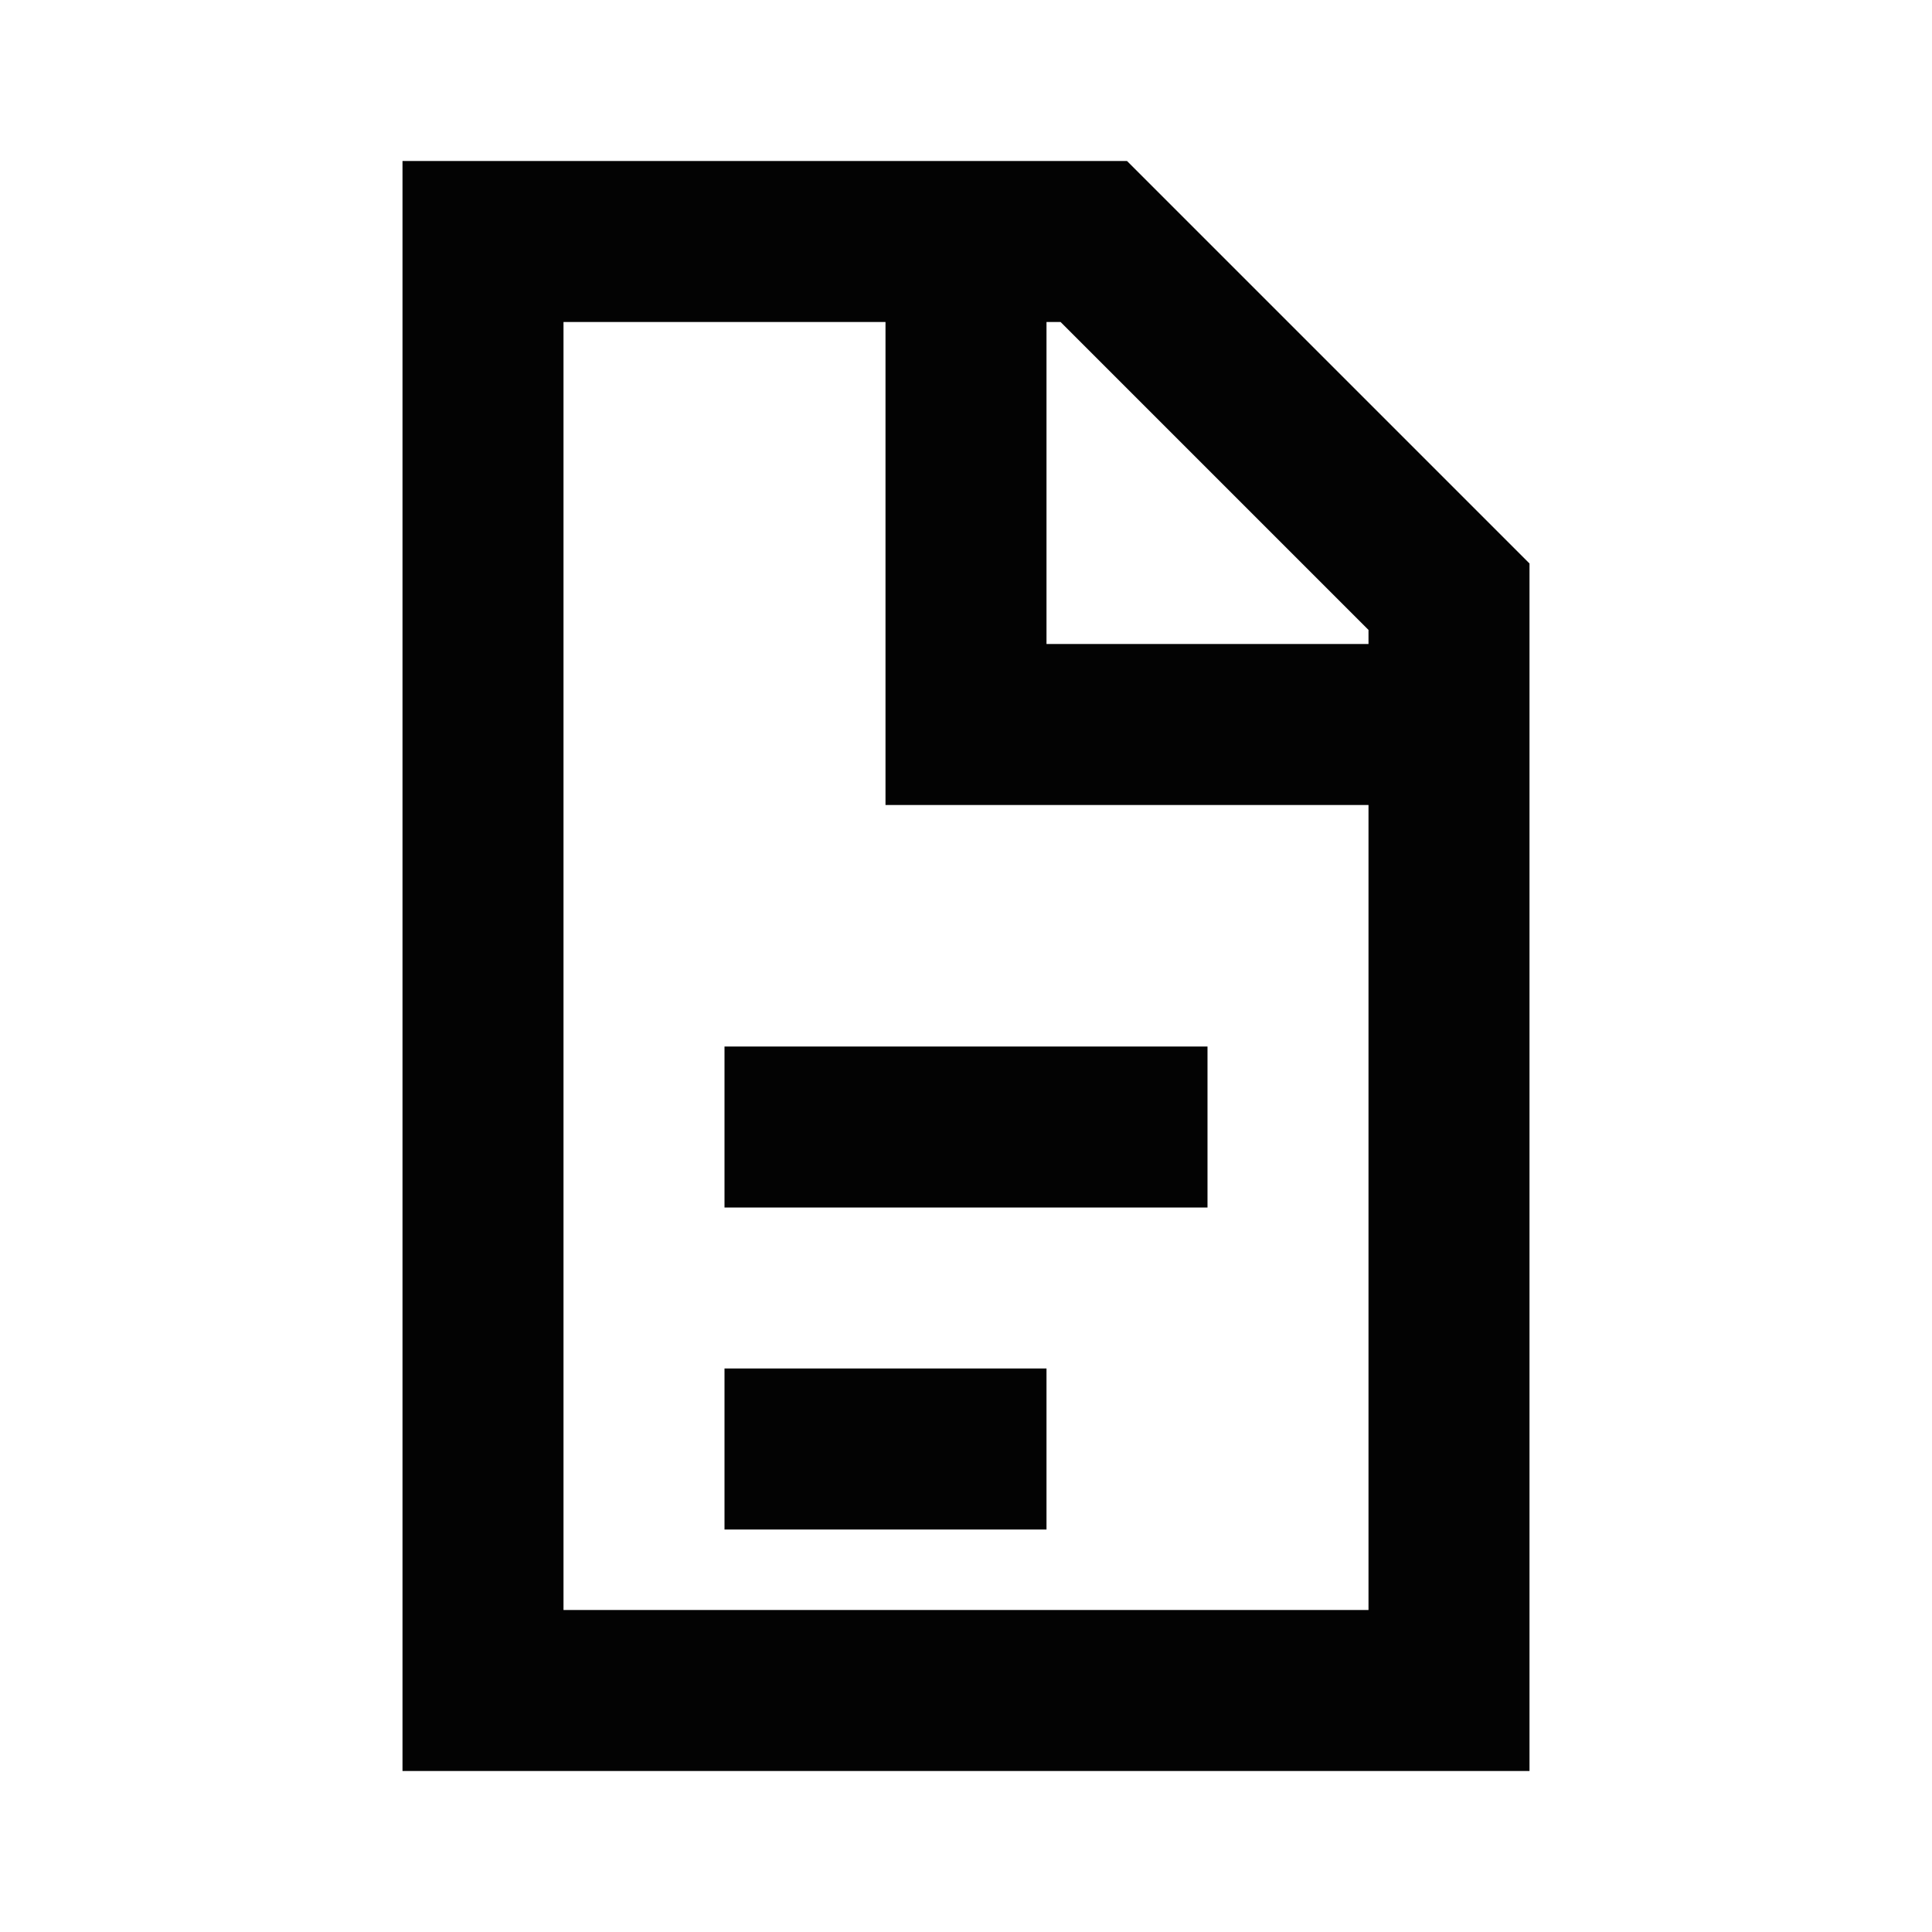
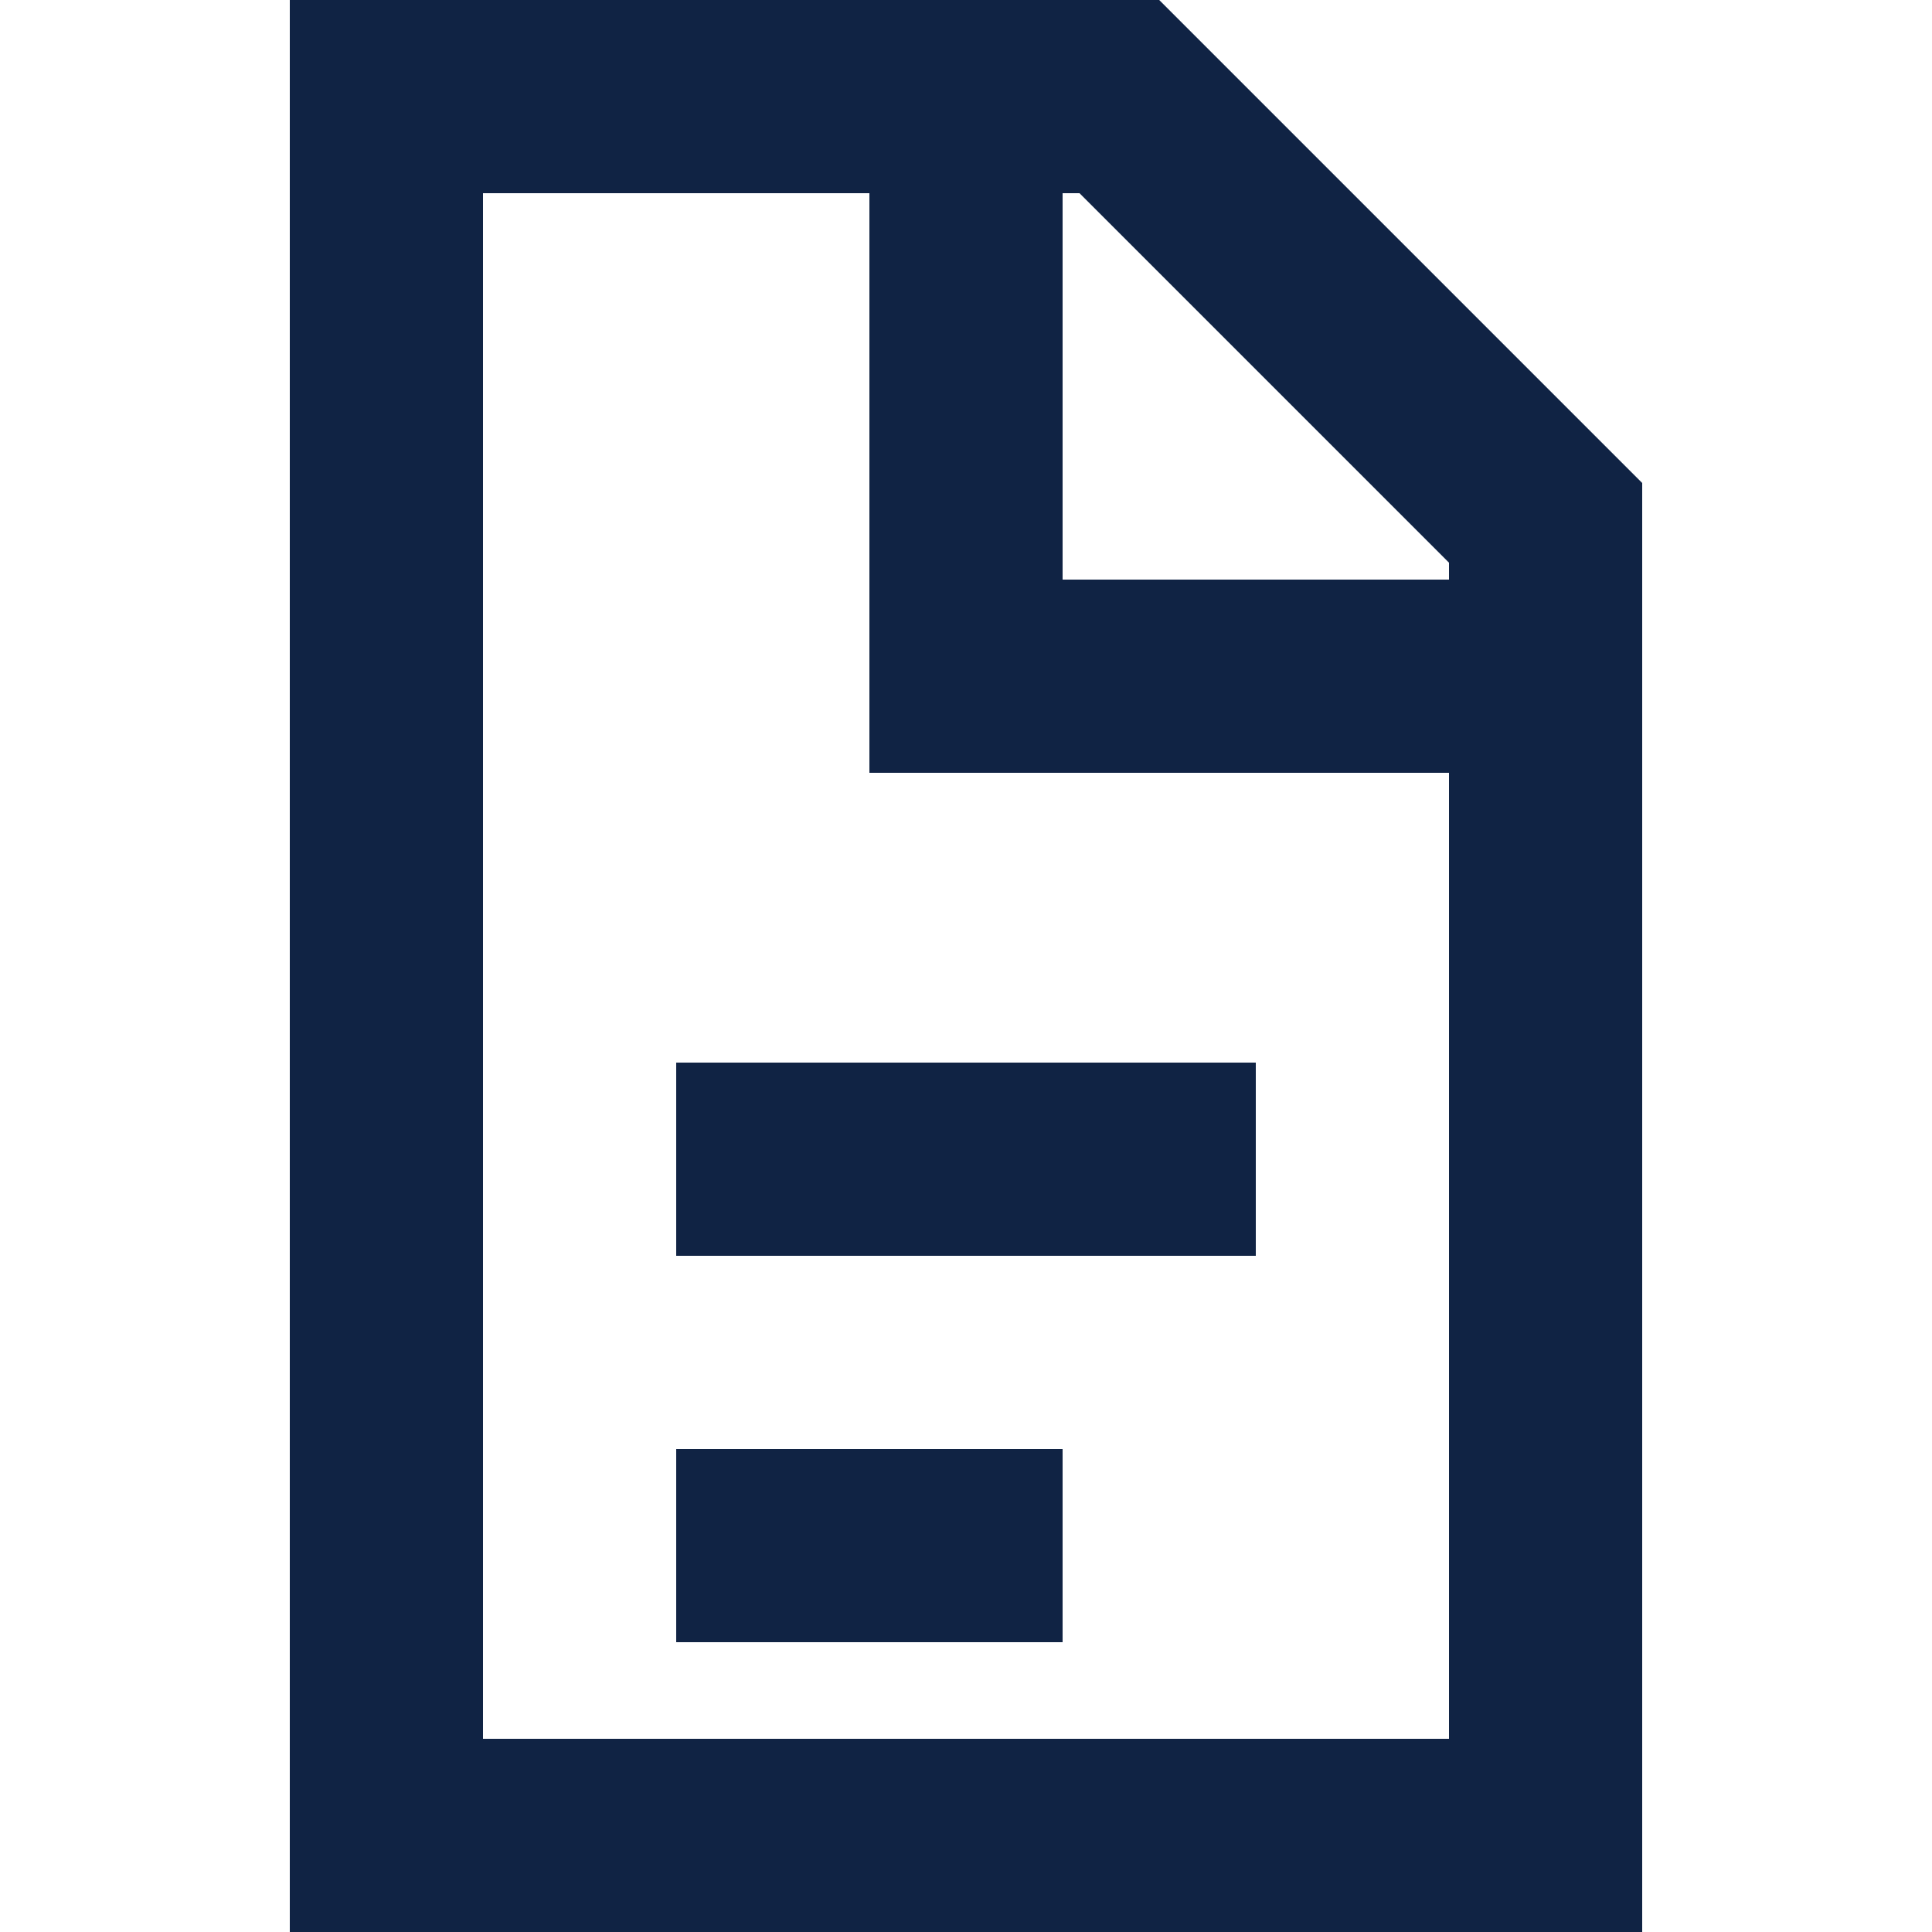
- <svg xmlns="http://www.w3.org/2000/svg" width="24" height="24" viewBox="0 0 24 24" fill="none">
-   <path fill="#030303" d="m14 2 5 5v15H5V2zm-3 2H7v16h10V10h-6zm2 0v4h4v-.175L13.175 4zM9 19v-2h4v2zm0-4v-2h6v2z" />
+ <svg xmlns="http://www.w3.org/2000/svg" width="24" height="24" viewBox="2 2 20 20" fill="none">
+   <path fill="#102344" d="m14 2 5 5v15H5V2zm-3 2H7v16h10V10h-6zm2 0v4h4v-.175L13.175 4zM9 19v-2h4v2zm0-4v-2h6v2z" />
</svg>
